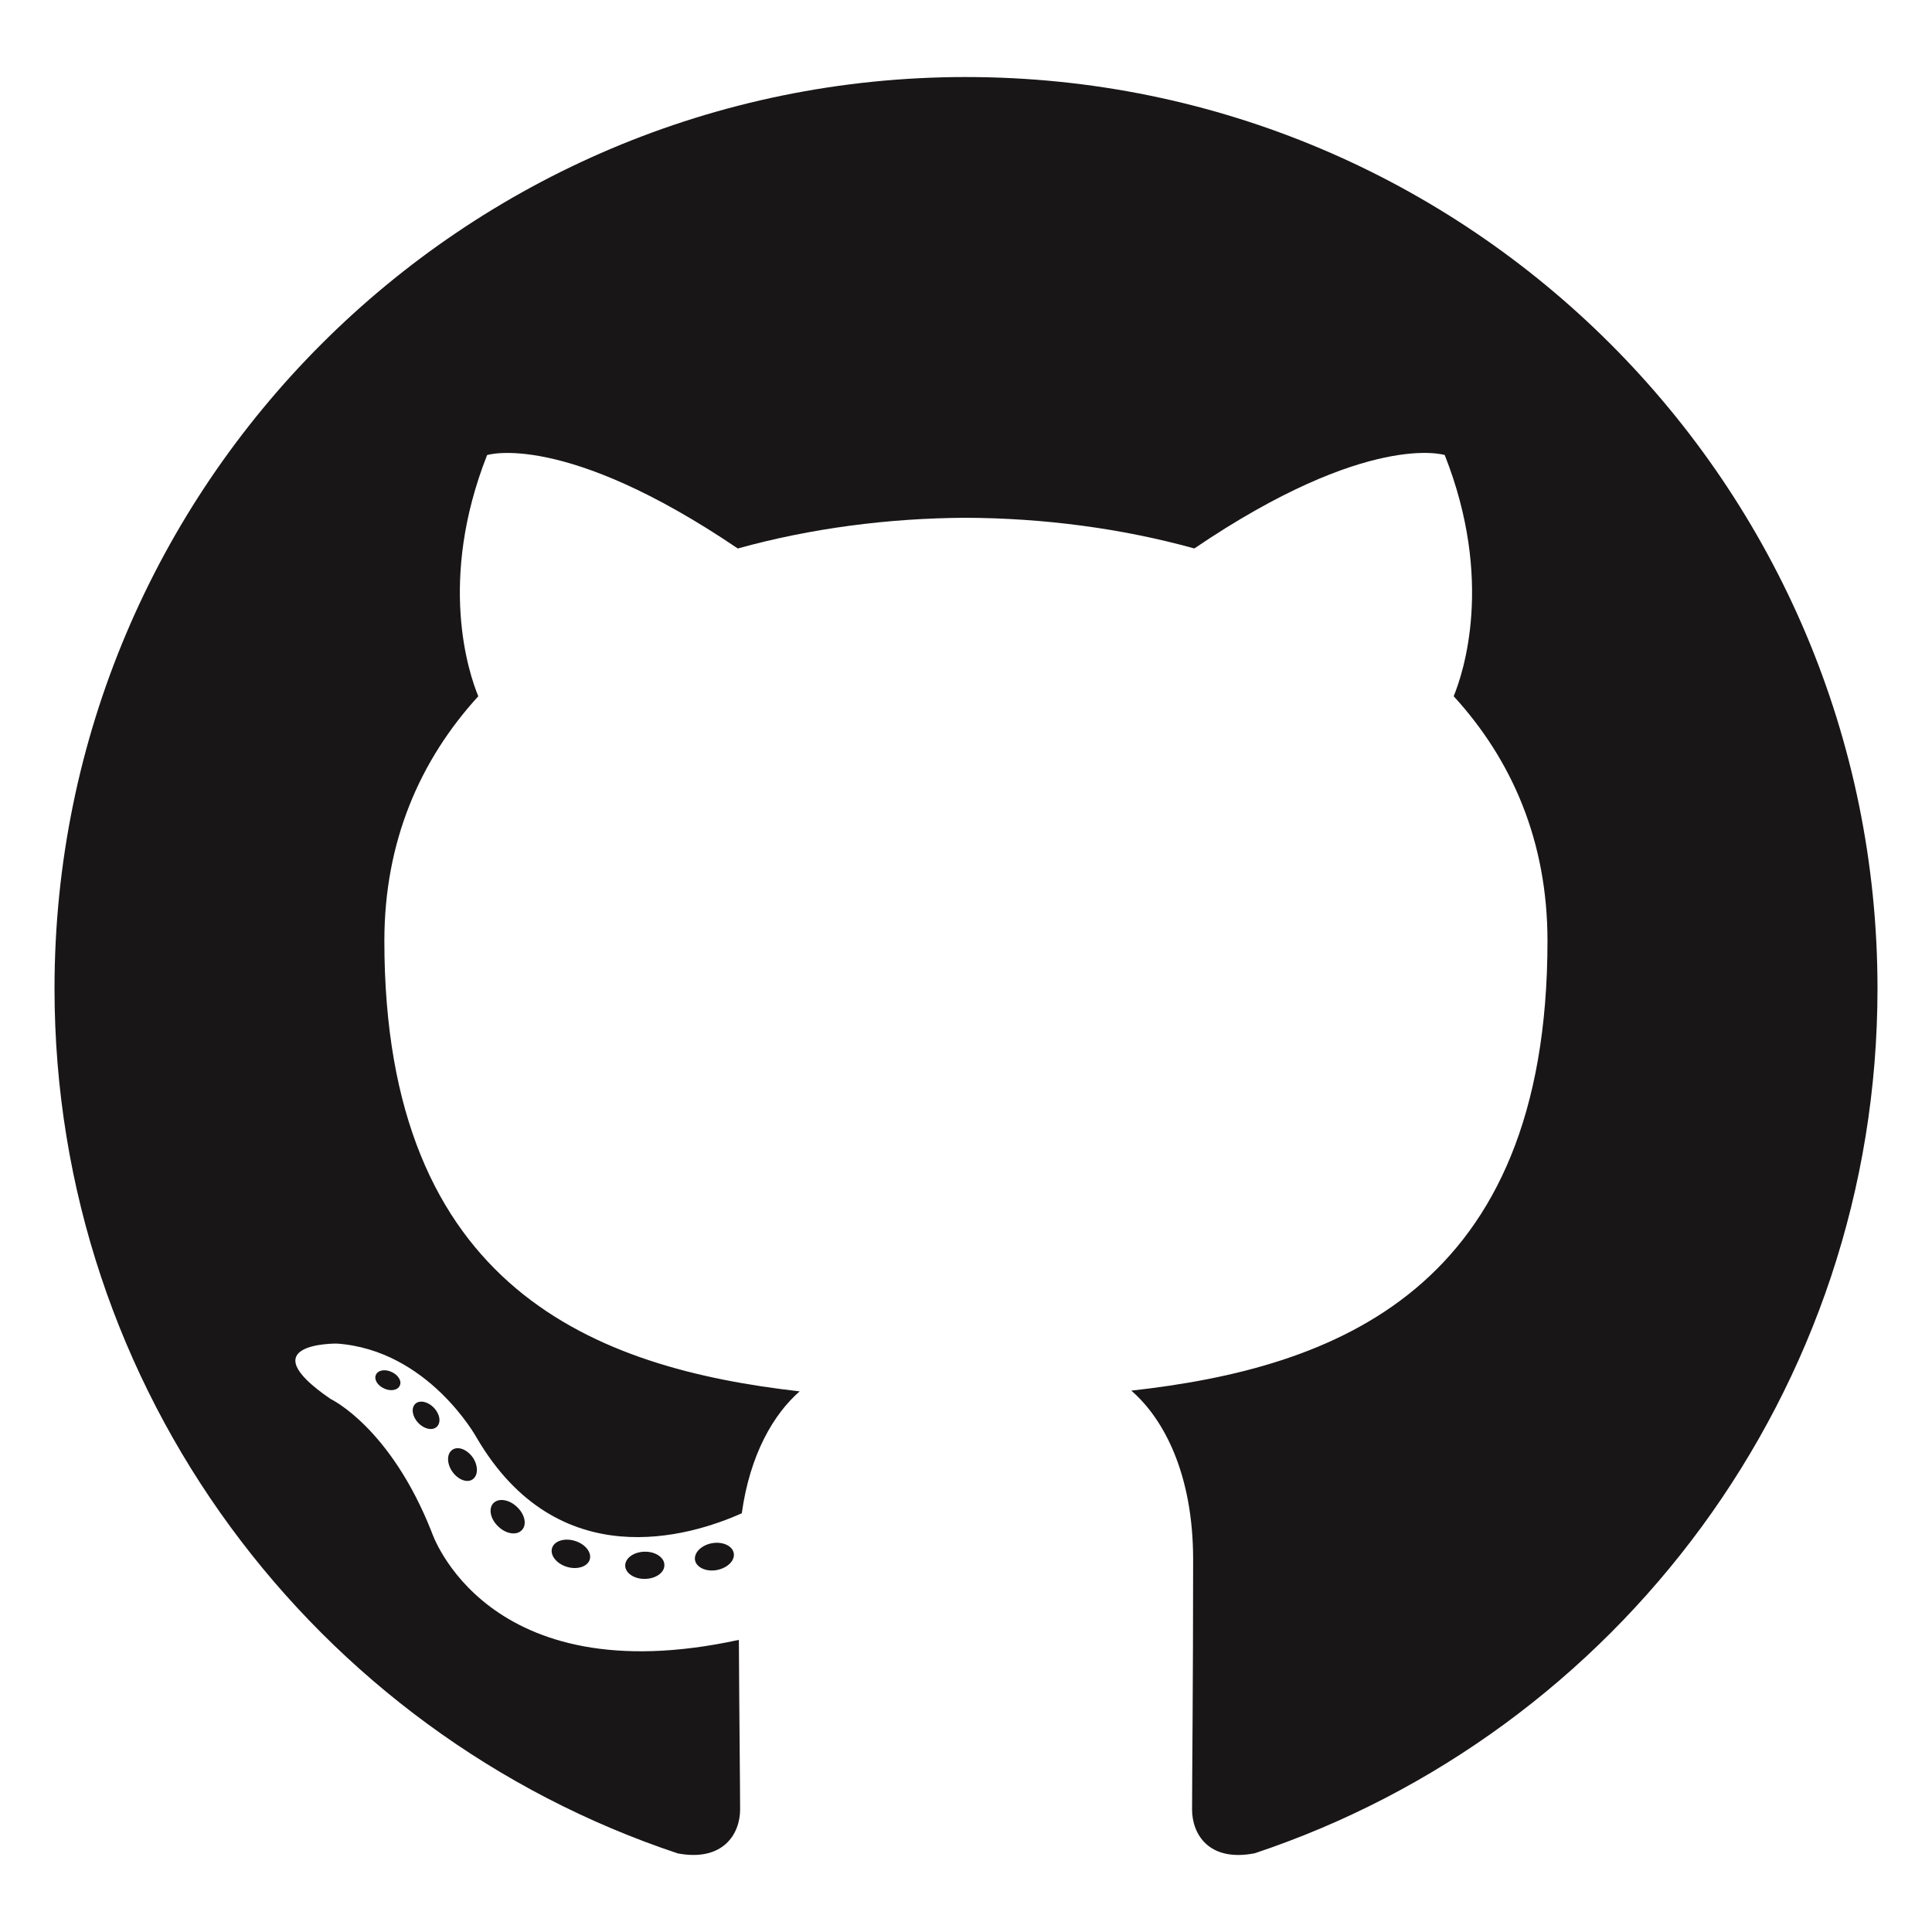
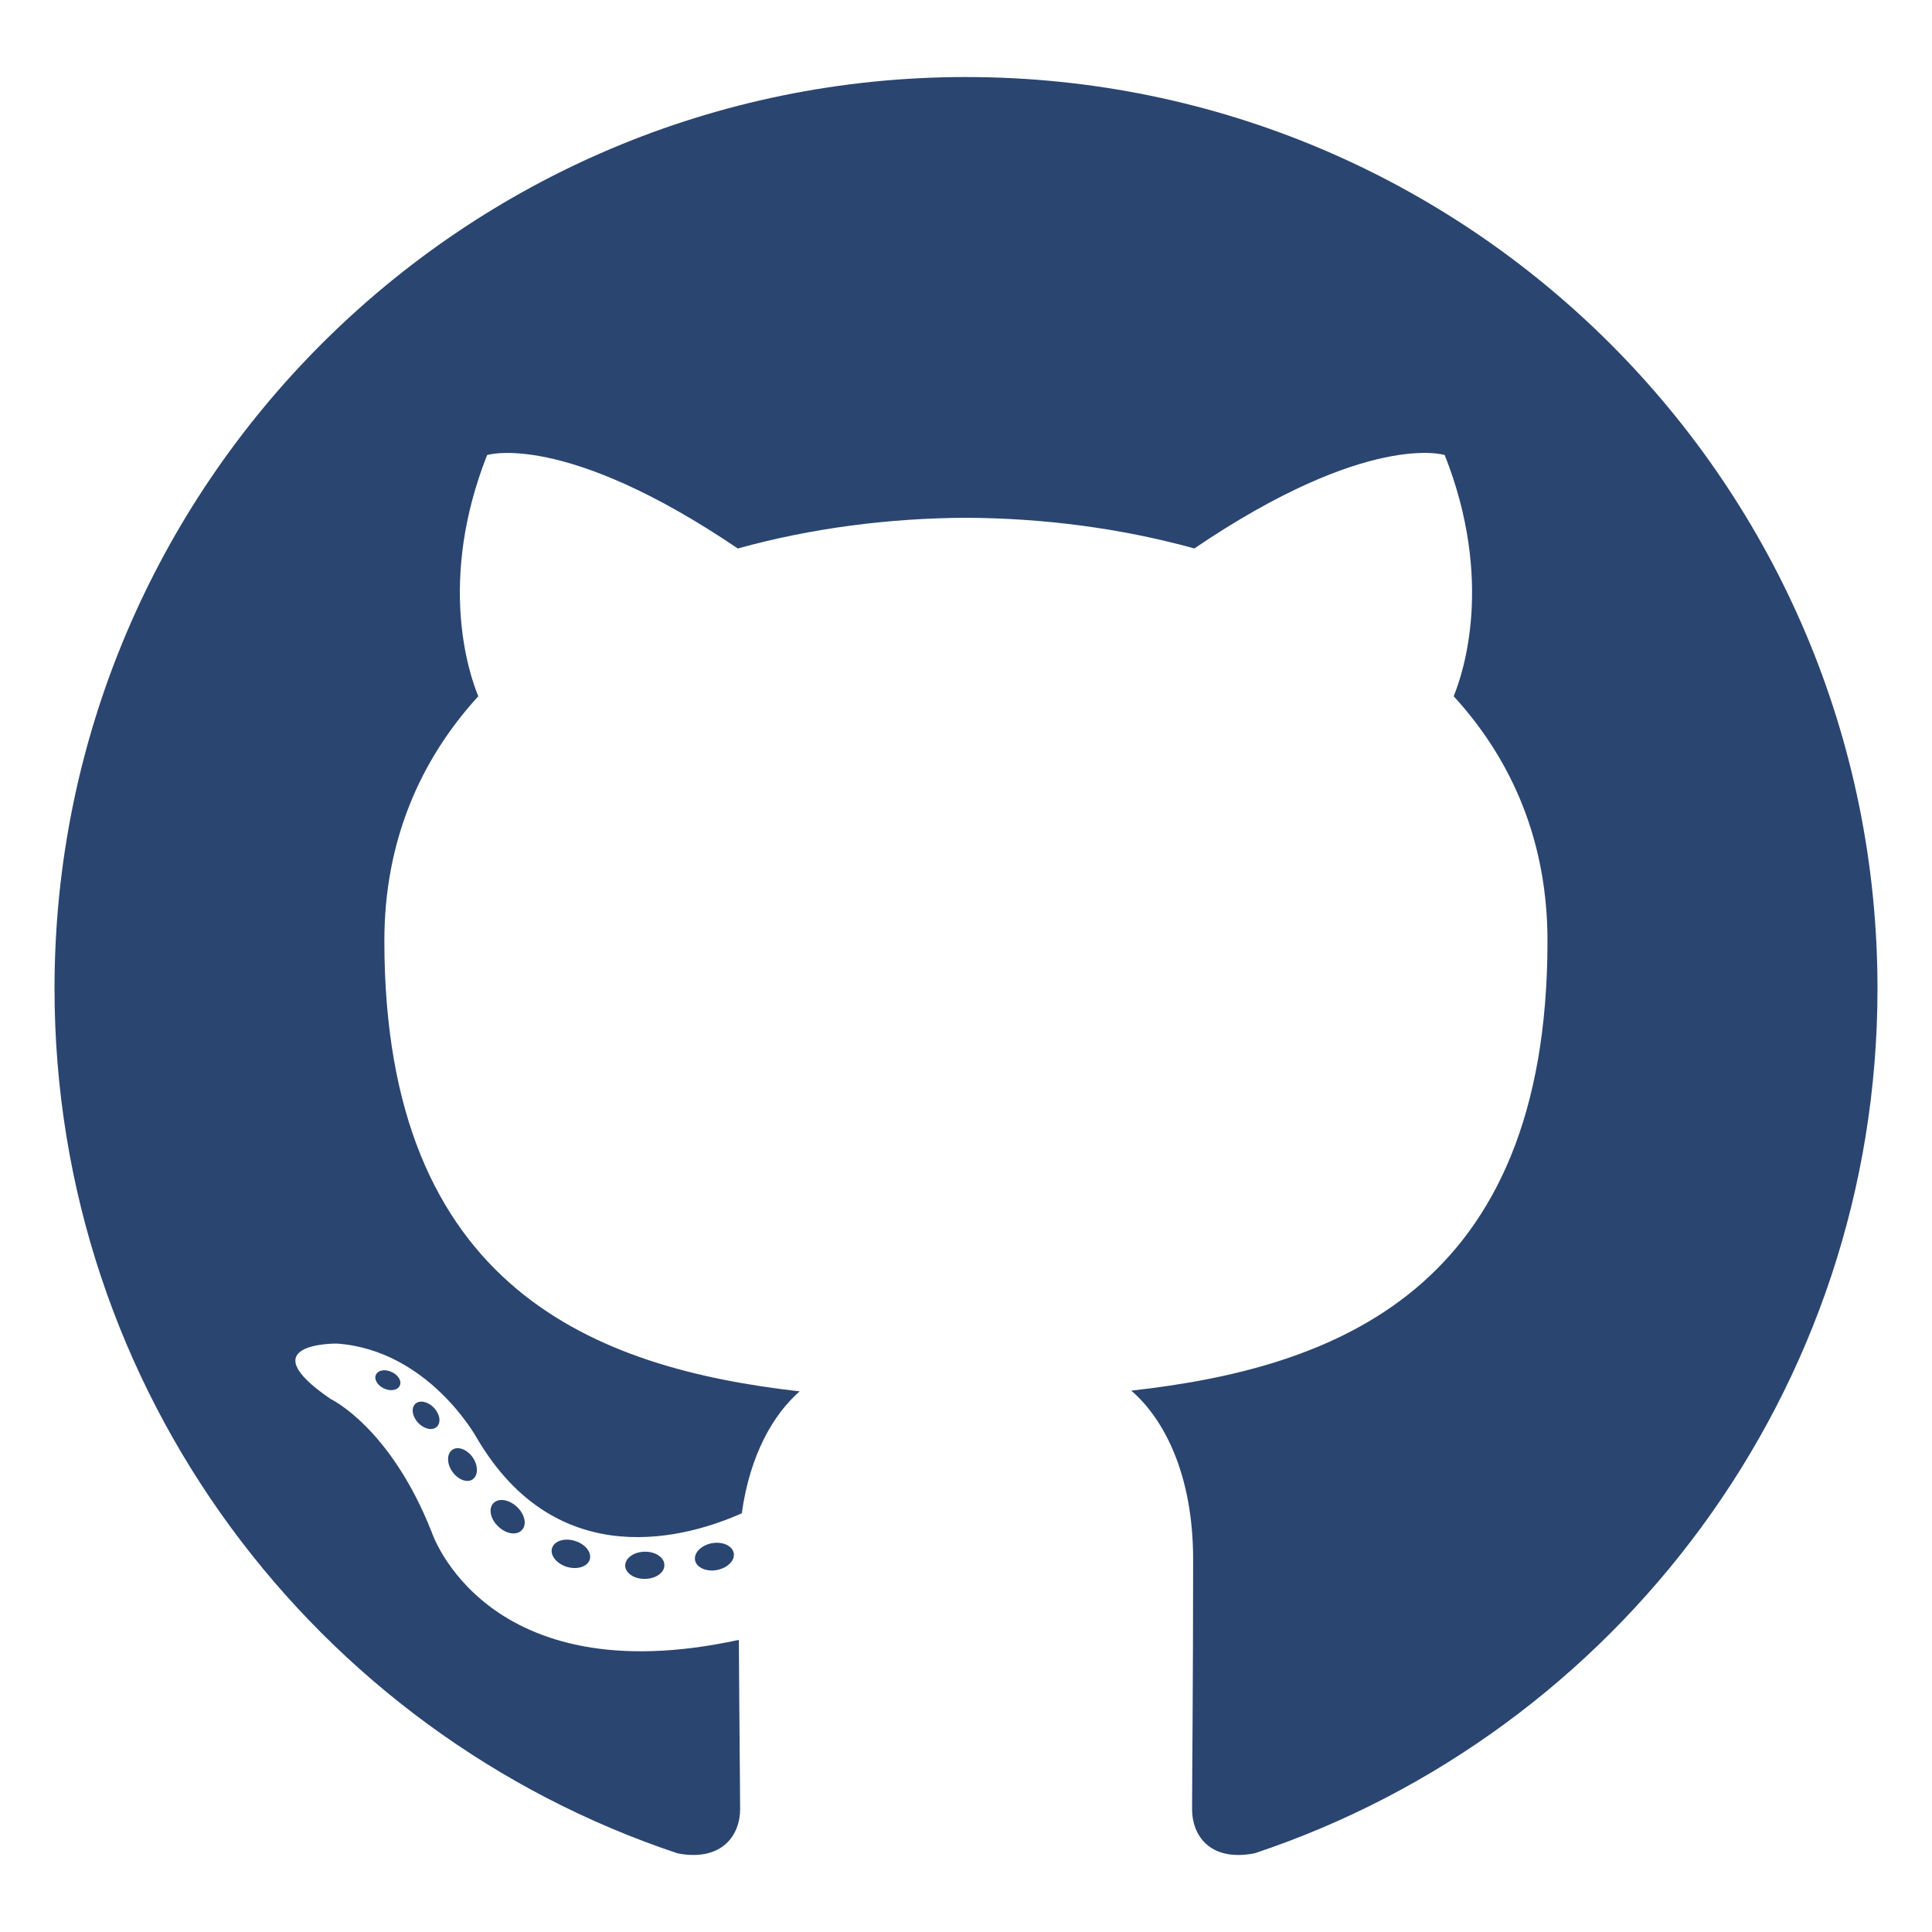
<svg xmlns="http://www.w3.org/2000/svg" viewBox="0 0 128 128">
-   <g fill="#181616">
+   <g fill="#2a4570">
    <path fill-rule="evenodd" clip-rule="evenodd" d="M64 5.103c-33.347 0-60.388 27.035-60.388 60.388 0 26.682 17.303 49.317 41.297 57.303 3.017.56 4.125-1.31 4.125-2.905 0-1.44-.056-6.197-.082-11.243-16.8 3.653-20.345-7.125-20.345-7.125-2.747-6.98-6.705-8.836-6.705-8.836-5.48-3.748.413-3.67.413-3.67 6.063.425 9.257 6.223 9.257 6.223 5.386 9.23 14.127 6.562 17.573 5.02.542-3.903 2.107-6.568 3.834-8.076-13.413-1.525-27.514-6.704-27.514-29.843 0-6.593 2.36-11.98 6.223-16.21-.628-1.52-2.695-7.662.584-15.98 0 0 5.07-1.623 16.61 6.19C53.7 35 58.867 34.327 64 34.304c5.13.023 10.3.694 15.127 2.033 11.526-7.813 16.59-6.19 16.59-6.19 3.287 8.317 1.22 14.46.593 15.98 3.872 4.23 6.215 9.617 6.215 16.21 0 23.194-14.127 28.3-27.574 29.796 2.167 1.874 4.097 5.55 4.097 11.183 0 8.08-.07 14.583-.07 16.572 0 1.607 1.088 3.49 4.148 2.897 23.98-7.994 41.263-30.622 41.263-57.294C124.388 32.14 97.35 5.104 64 5.104z" />
    <path d="M26.484 91.806c-.133.3-.605.39-1.035.185-.44-.196-.685-.605-.543-.906.13-.31.603-.395 1.04-.188.44.197.69.61.537.91zm-.743-.55M28.93 94.535c-.287.267-.85.143-1.232-.28-.396-.42-.47-.983-.177-1.254.298-.266.844-.14 1.24.28.394.426.472.984.17 1.255zm-.575-.618M31.312 98.012c-.37.258-.976.017-1.35-.52-.37-.538-.37-1.183.01-1.44.373-.258.97-.025 1.35.507.368.545.368 1.19-.01 1.452zm0 0M34.573 101.373c-.33.365-1.036.267-1.552-.23-.527-.487-.674-1.18-.343-1.544.336-.366 1.045-.264 1.564.23.527.486.686 1.18.333 1.543zm0 0M39.073 103.324c-.147.473-.825.688-1.51.486-.683-.207-1.13-.76-.99-1.238.14-.477.823-.7 1.512-.485.683.206 1.13.756.988 1.237zm0 0M44.016 103.685c.017.498-.563.91-1.28.92-.723.017-1.308-.387-1.315-.877 0-.503.568-.91 1.29-.924.717-.013 1.306.387 1.306.88zm0 0M48.614 102.903c.086.485-.413.984-1.126 1.117-.7.13-1.35-.172-1.44-.653-.086-.498.422-.997 1.122-1.126.714-.123 1.354.17 1.444.663zm0 0" />
  </g>
</svg>
